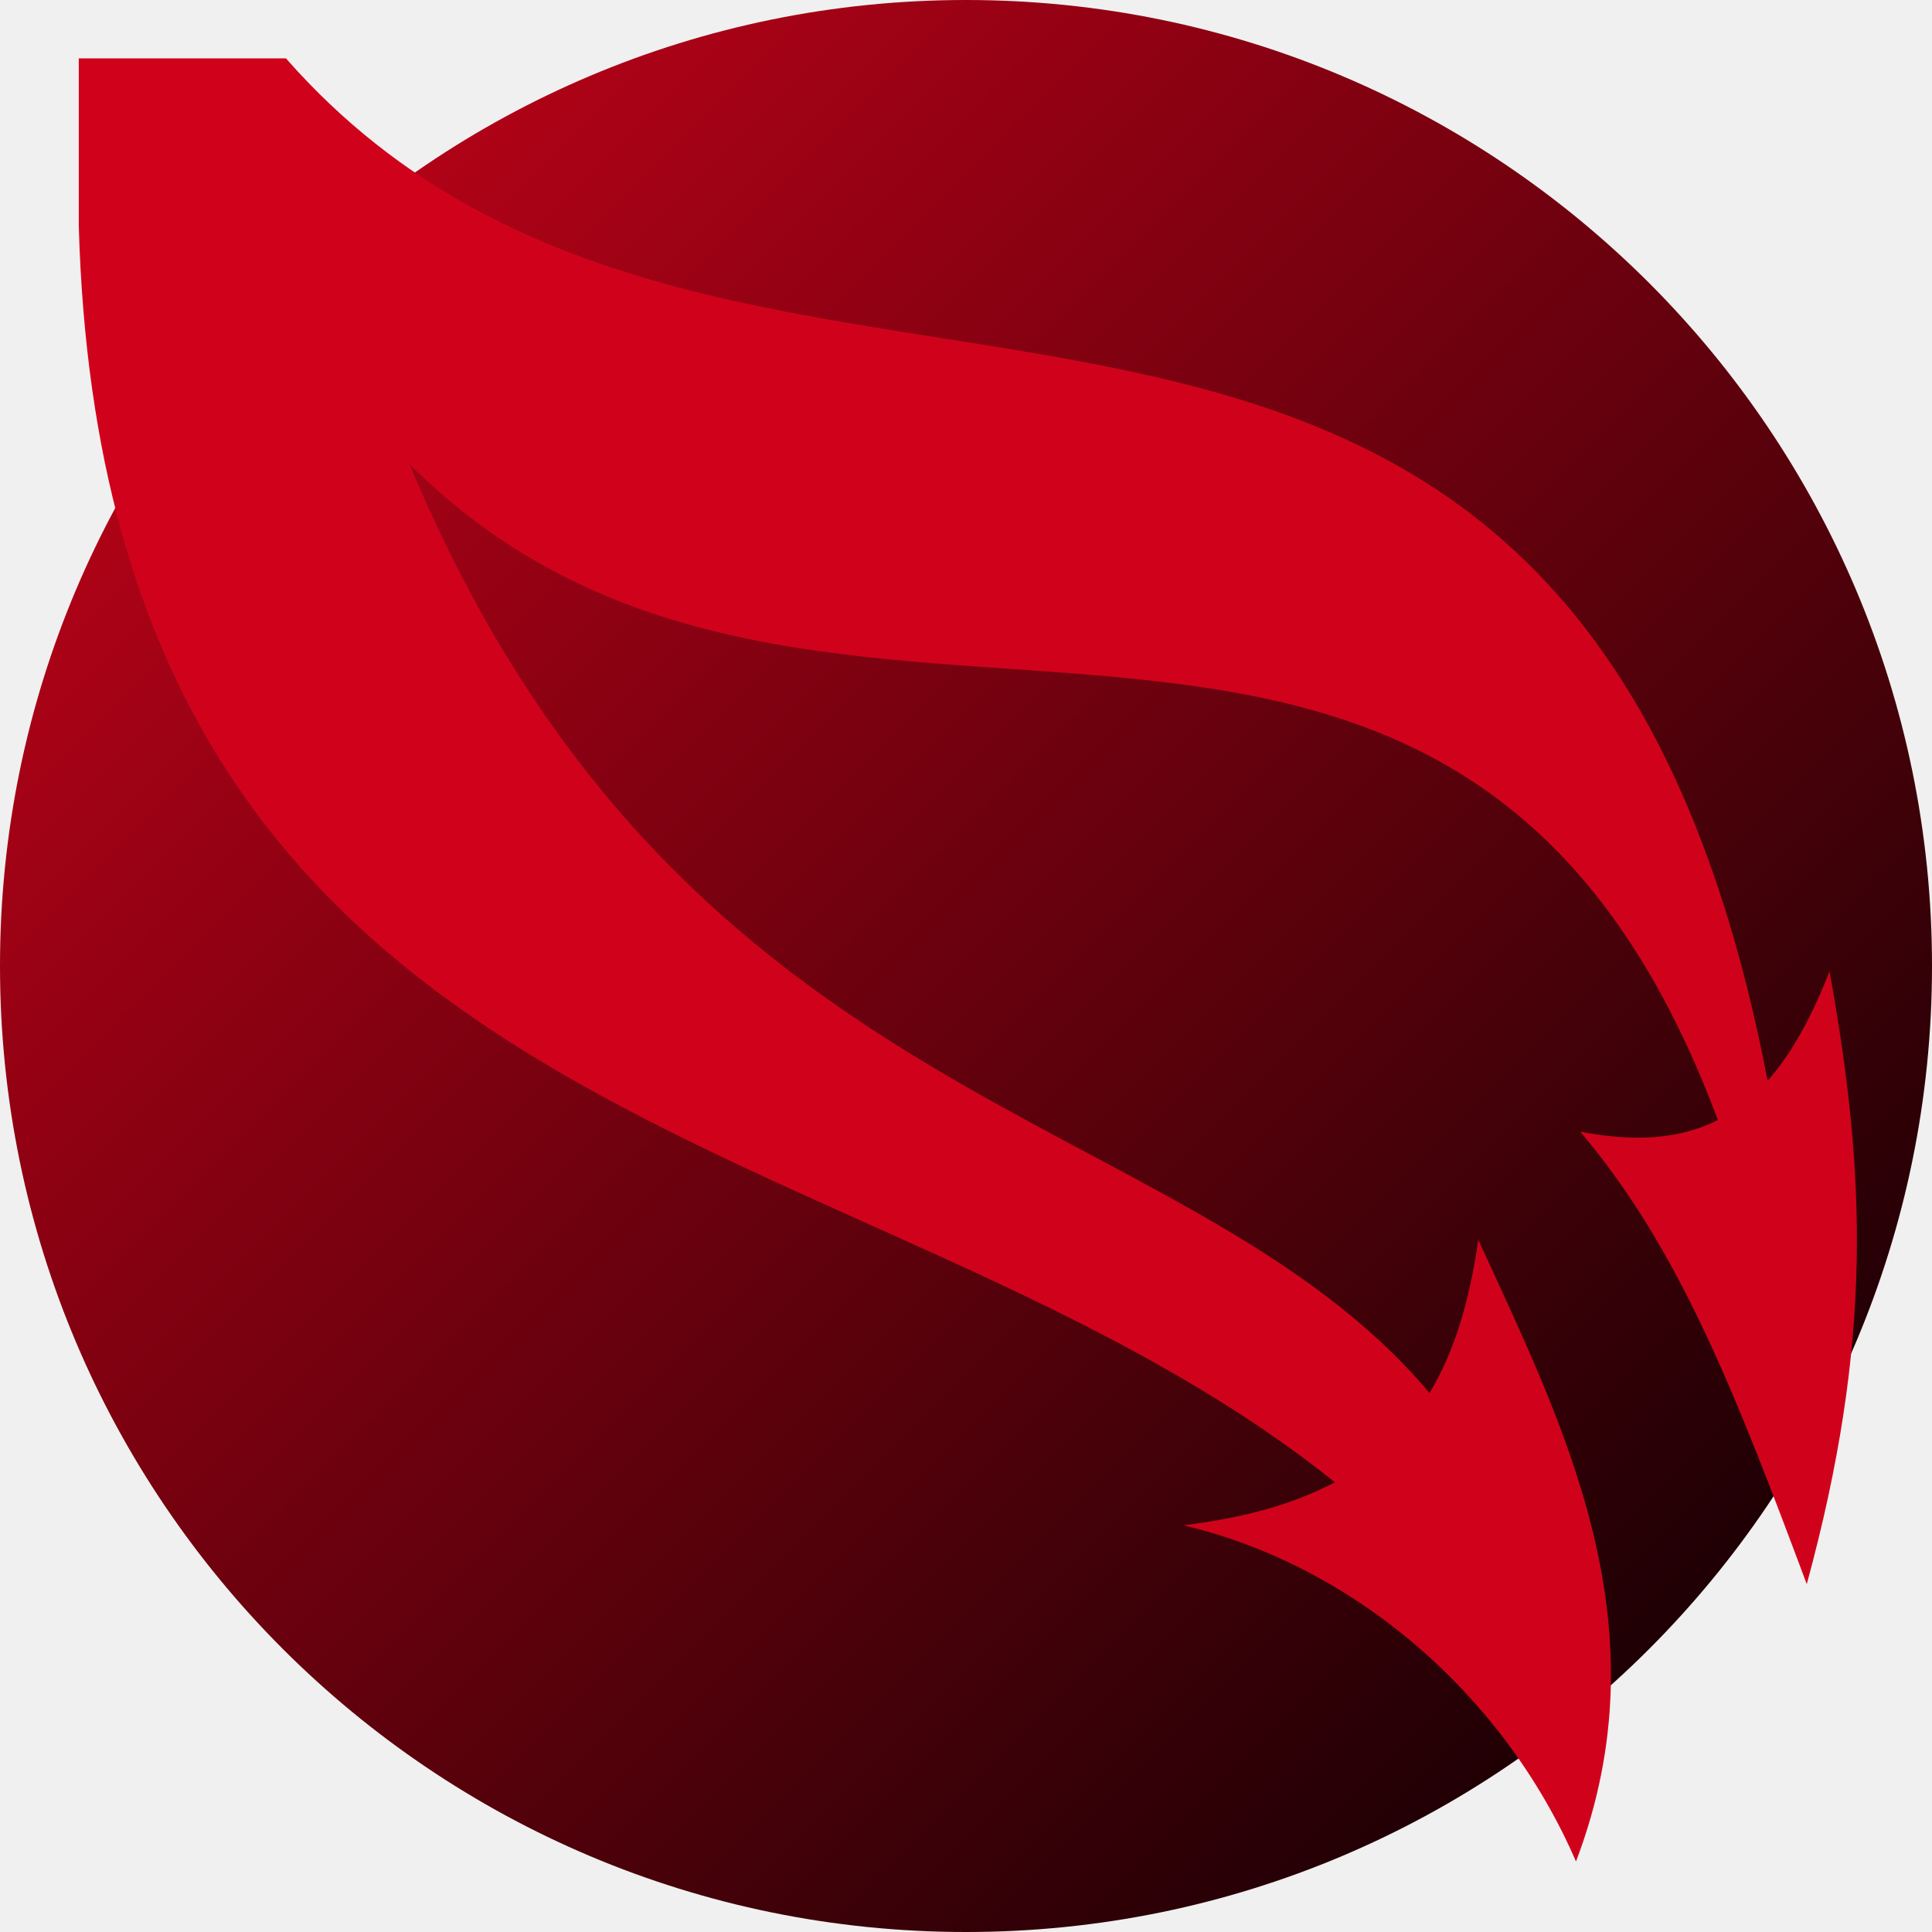
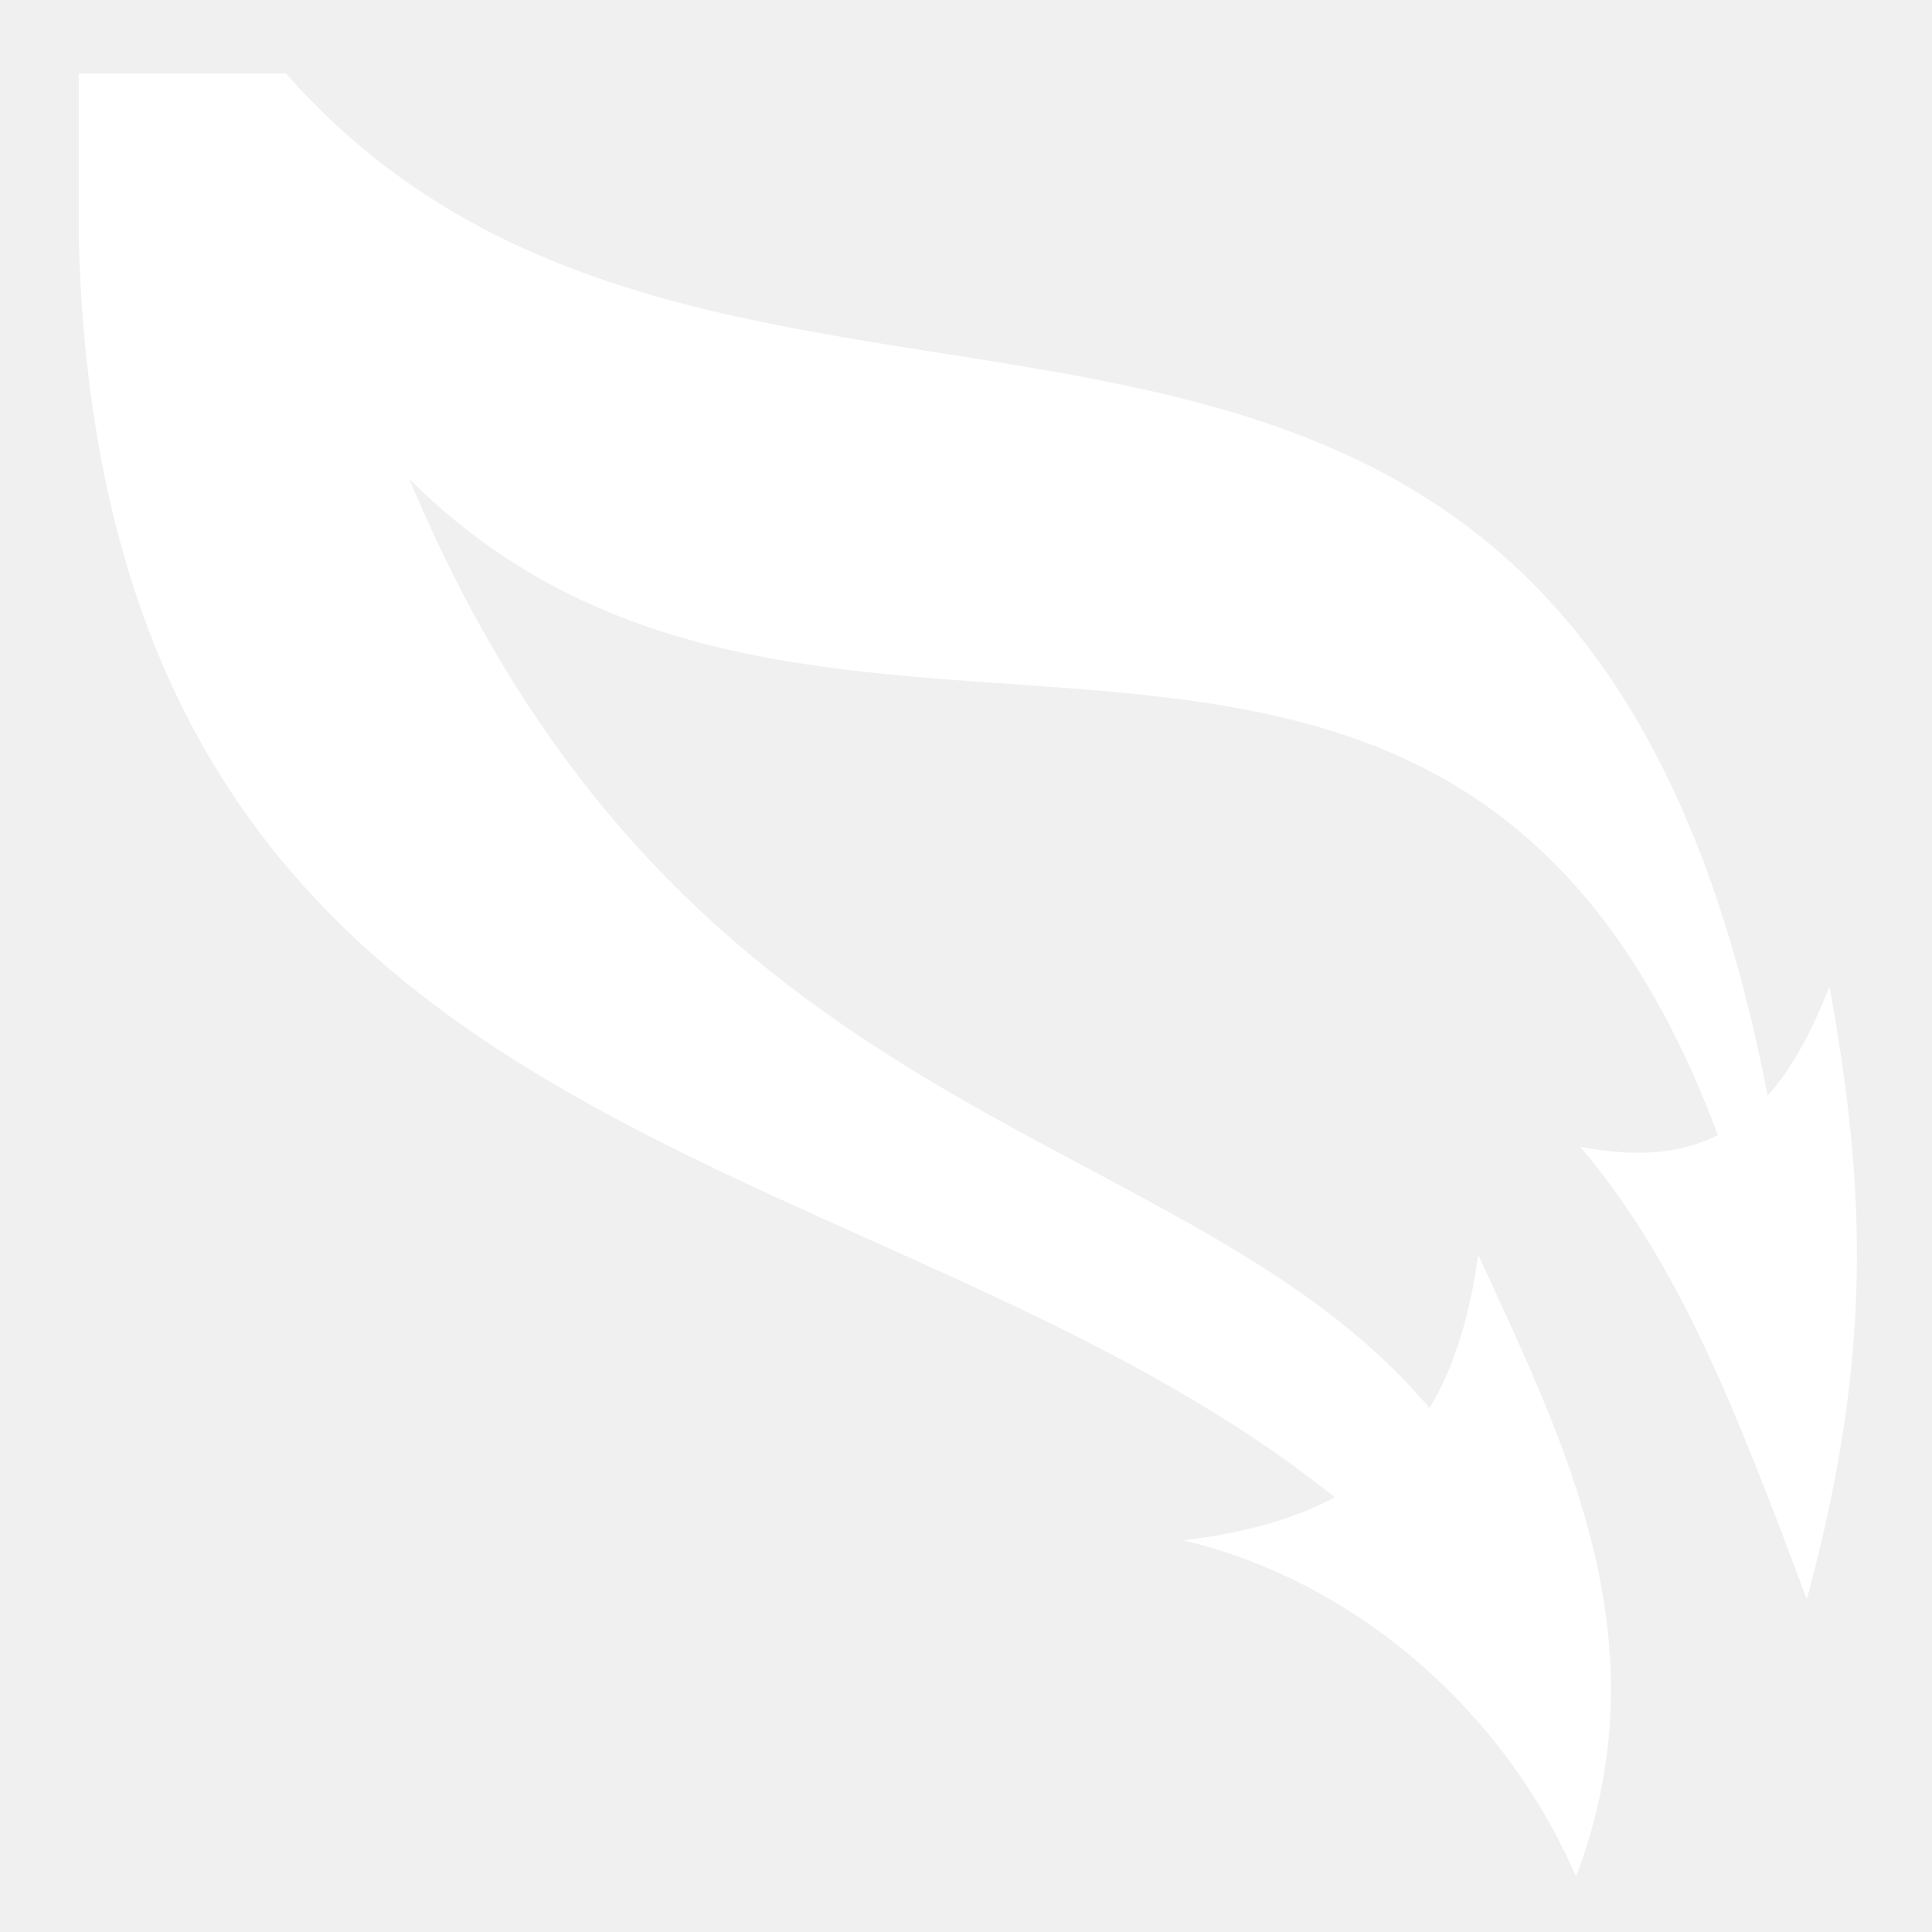
<svg xmlns="http://www.w3.org/2000/svg" viewBox="0 0 512 512" style="height: 512px; width: 512px;">
-   <defs>
-     <linearGradient x1="0" x2="1" y1="0" y2="1" id="lorc-wavy-itinerary-gradient-0">
-       <stop offset="0%" stop-color="#d0021b" stop-opacity="1" />
-       <stop offset="100%" stop-color="#000000" stop-opacity="1" />
-     </linearGradient>
-   </defs>
-   <circle cx="256" cy="256" r="256" fill="url(#lorc-wavy-itinerary-gradient-0)" />
-   <g class="" transform="translate(0,0)" style="">
-     <path d="M20.875 15.47v44.405c6.964 245.8 209.943 234.28 332.875 332.938-10.604 5.66-23.793 9.413-40.125 11.406 44.99 10.586 84.793 44.636 104.03 89.092 23.766-62.477-3.088-115.007-25.905-164.78-2.283 16.258-6.327 29.72-12.906 40.624-65-77.148-197.603-71.956-270.375-246.22 109.484 109.288 275.855-16.455 346.78 173.876-9.736 4.946-21.563 5.977-36.47 3.094 26.28 31.006 41.215 69.576 60.033 119.906 17.417-63.916 15.822-108.235 6.03-162.406-4.77 12.202-10.066 21.867-16.406 29C415.188 8.556 195.654 151.902 75.78 15.47H20.876z" fill="#d0021b" fill-opacity="1" />
+   <g class="" transform="translate(0,4)" style="">
+     <path d="M20.875 15.47v44.405c6.964 245.8 209.943 234.28 332.875 332.938-10.604 5.66-23.793 9.413-40.125 11.406 44.99 10.586 84.793 44.636 104.03 89.092 23.766-62.477-3.088-115.007-25.905-164.78-2.283 16.258-6.327 29.72-12.906 40.624-65-77.148-197.603-71.956-270.375-246.22 109.484 109.288 275.855-16.455 346.78 173.876-9.736 4.946-21.563 5.977-36.47 3.094 26.28 31.006 41.215 69.576 60.033 119.906 17.417-63.916 15.822-108.235 6.03-162.406-4.77 12.202-10.066 21.867-16.406 29C415.188 8.556 195.654 151.902 75.78 15.47H20.876z" fill="#ffffff" fill-opacity="1" />
  </g>
</svg>
